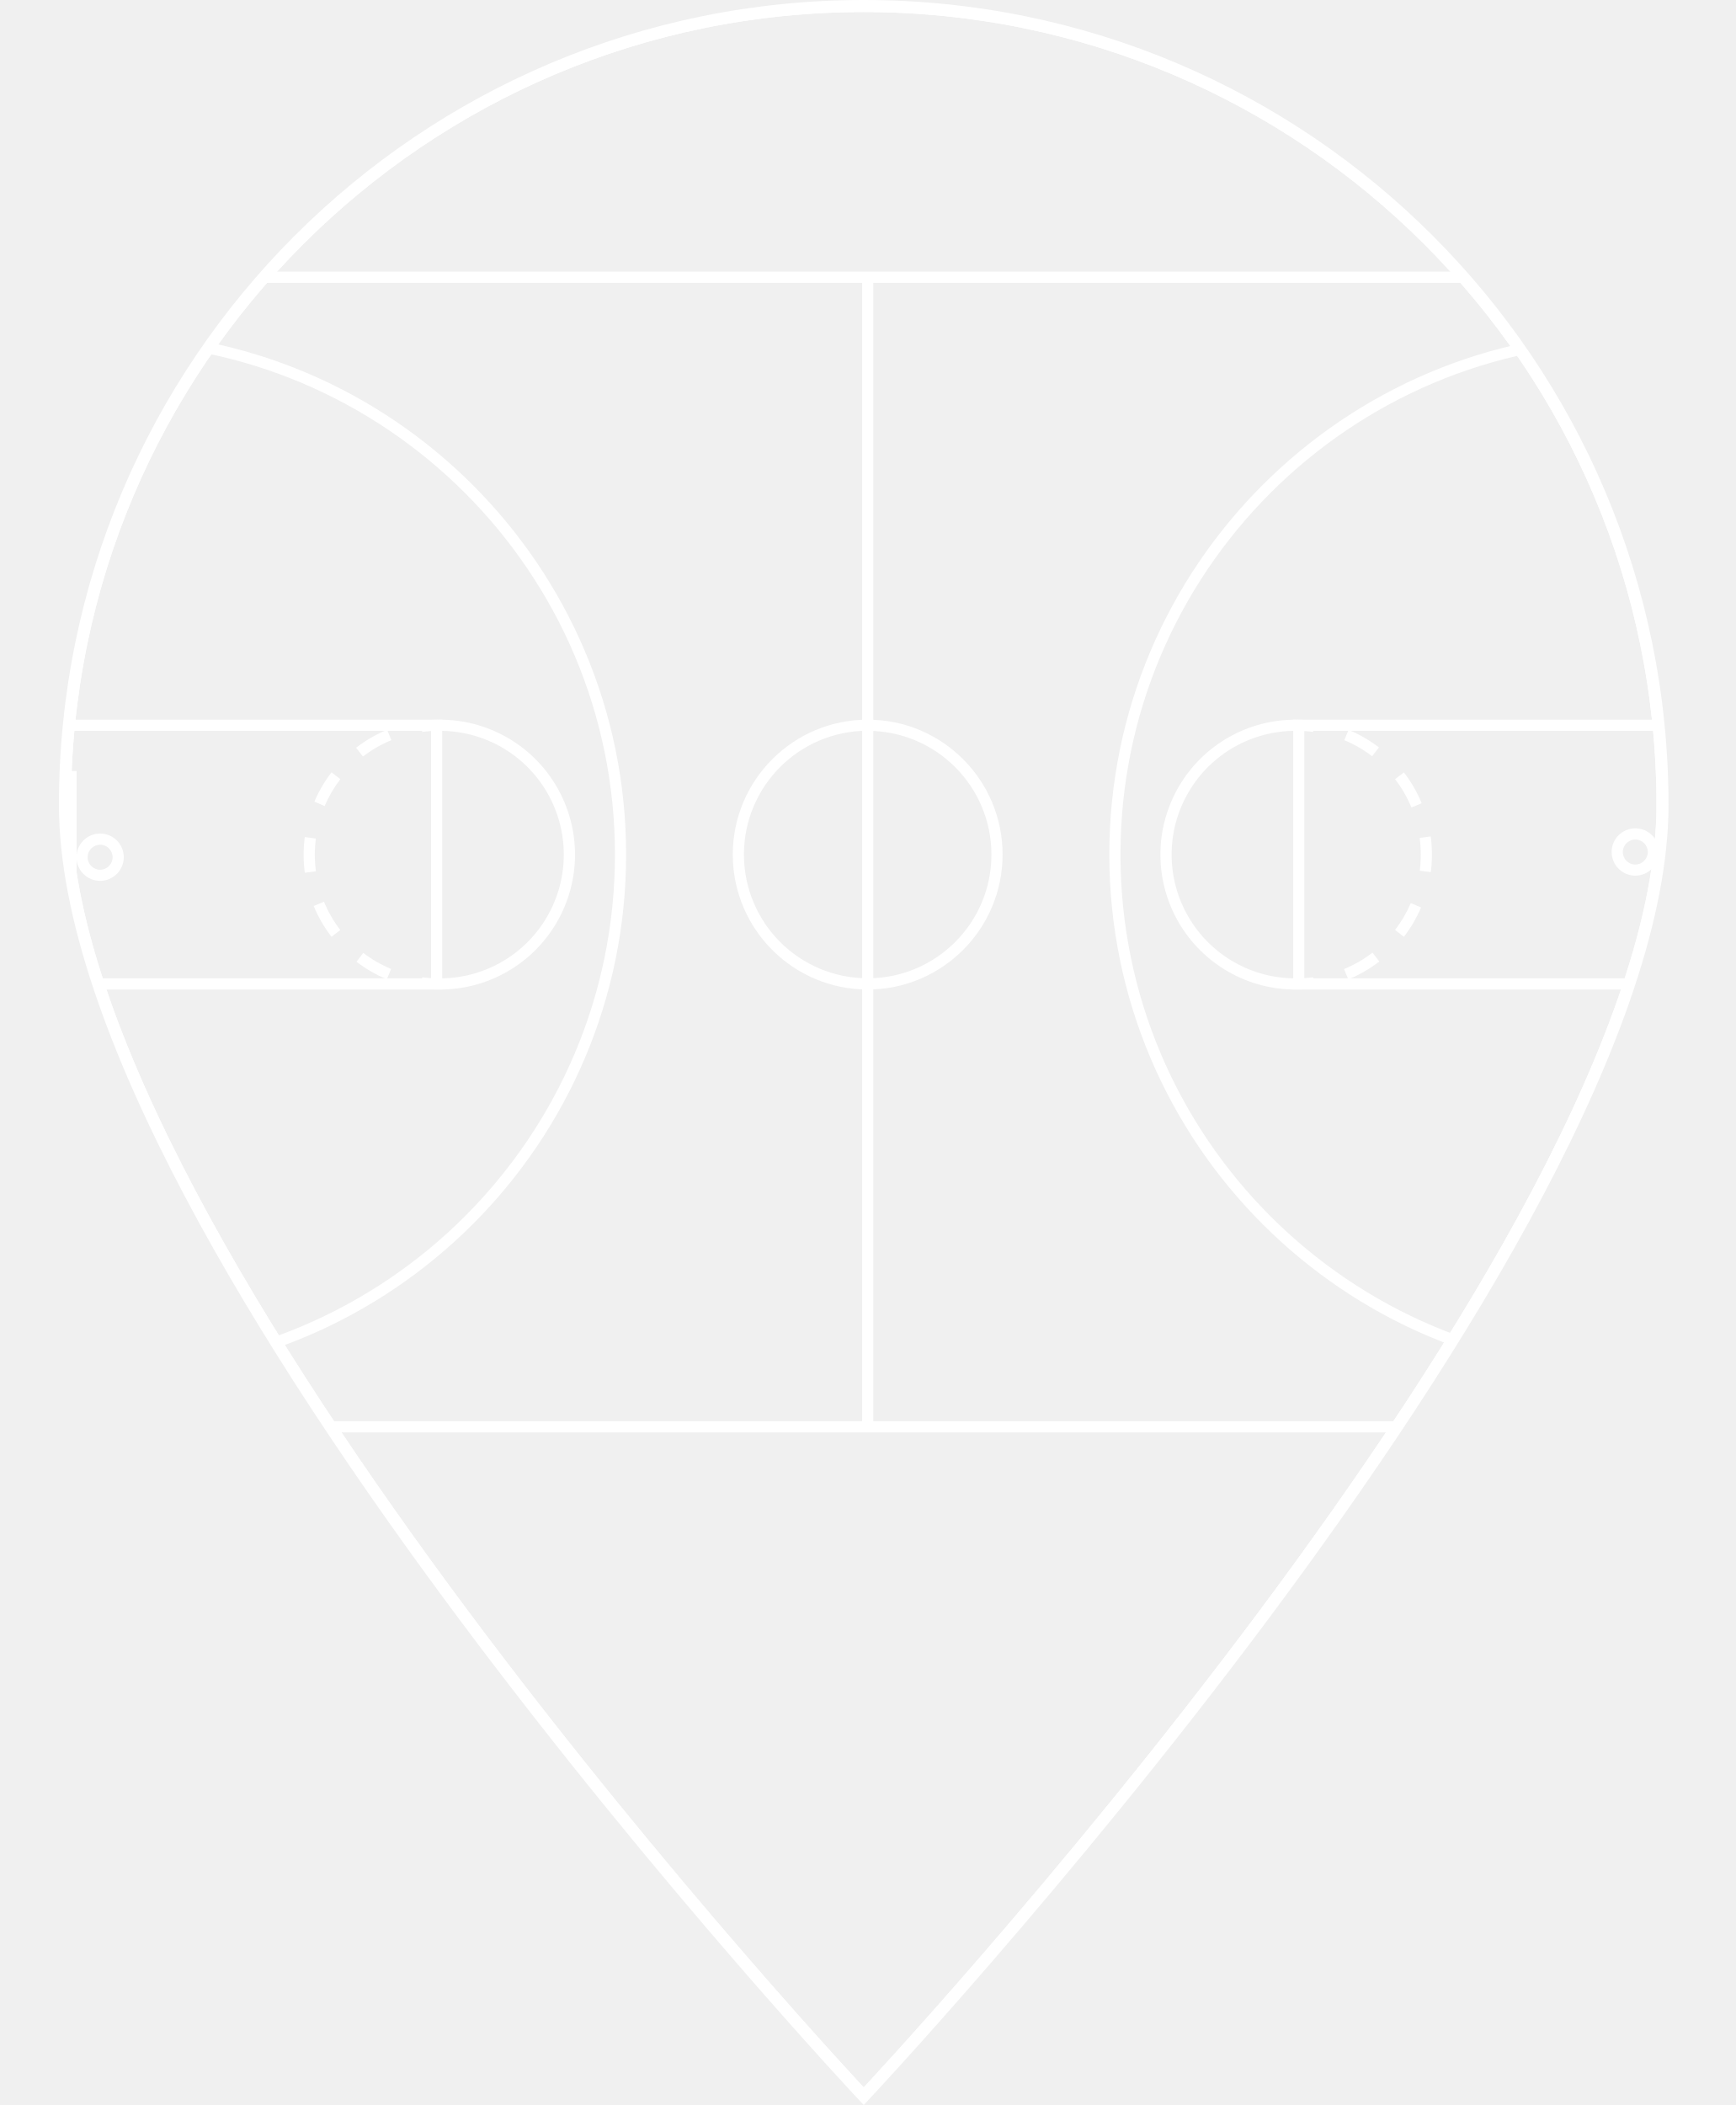
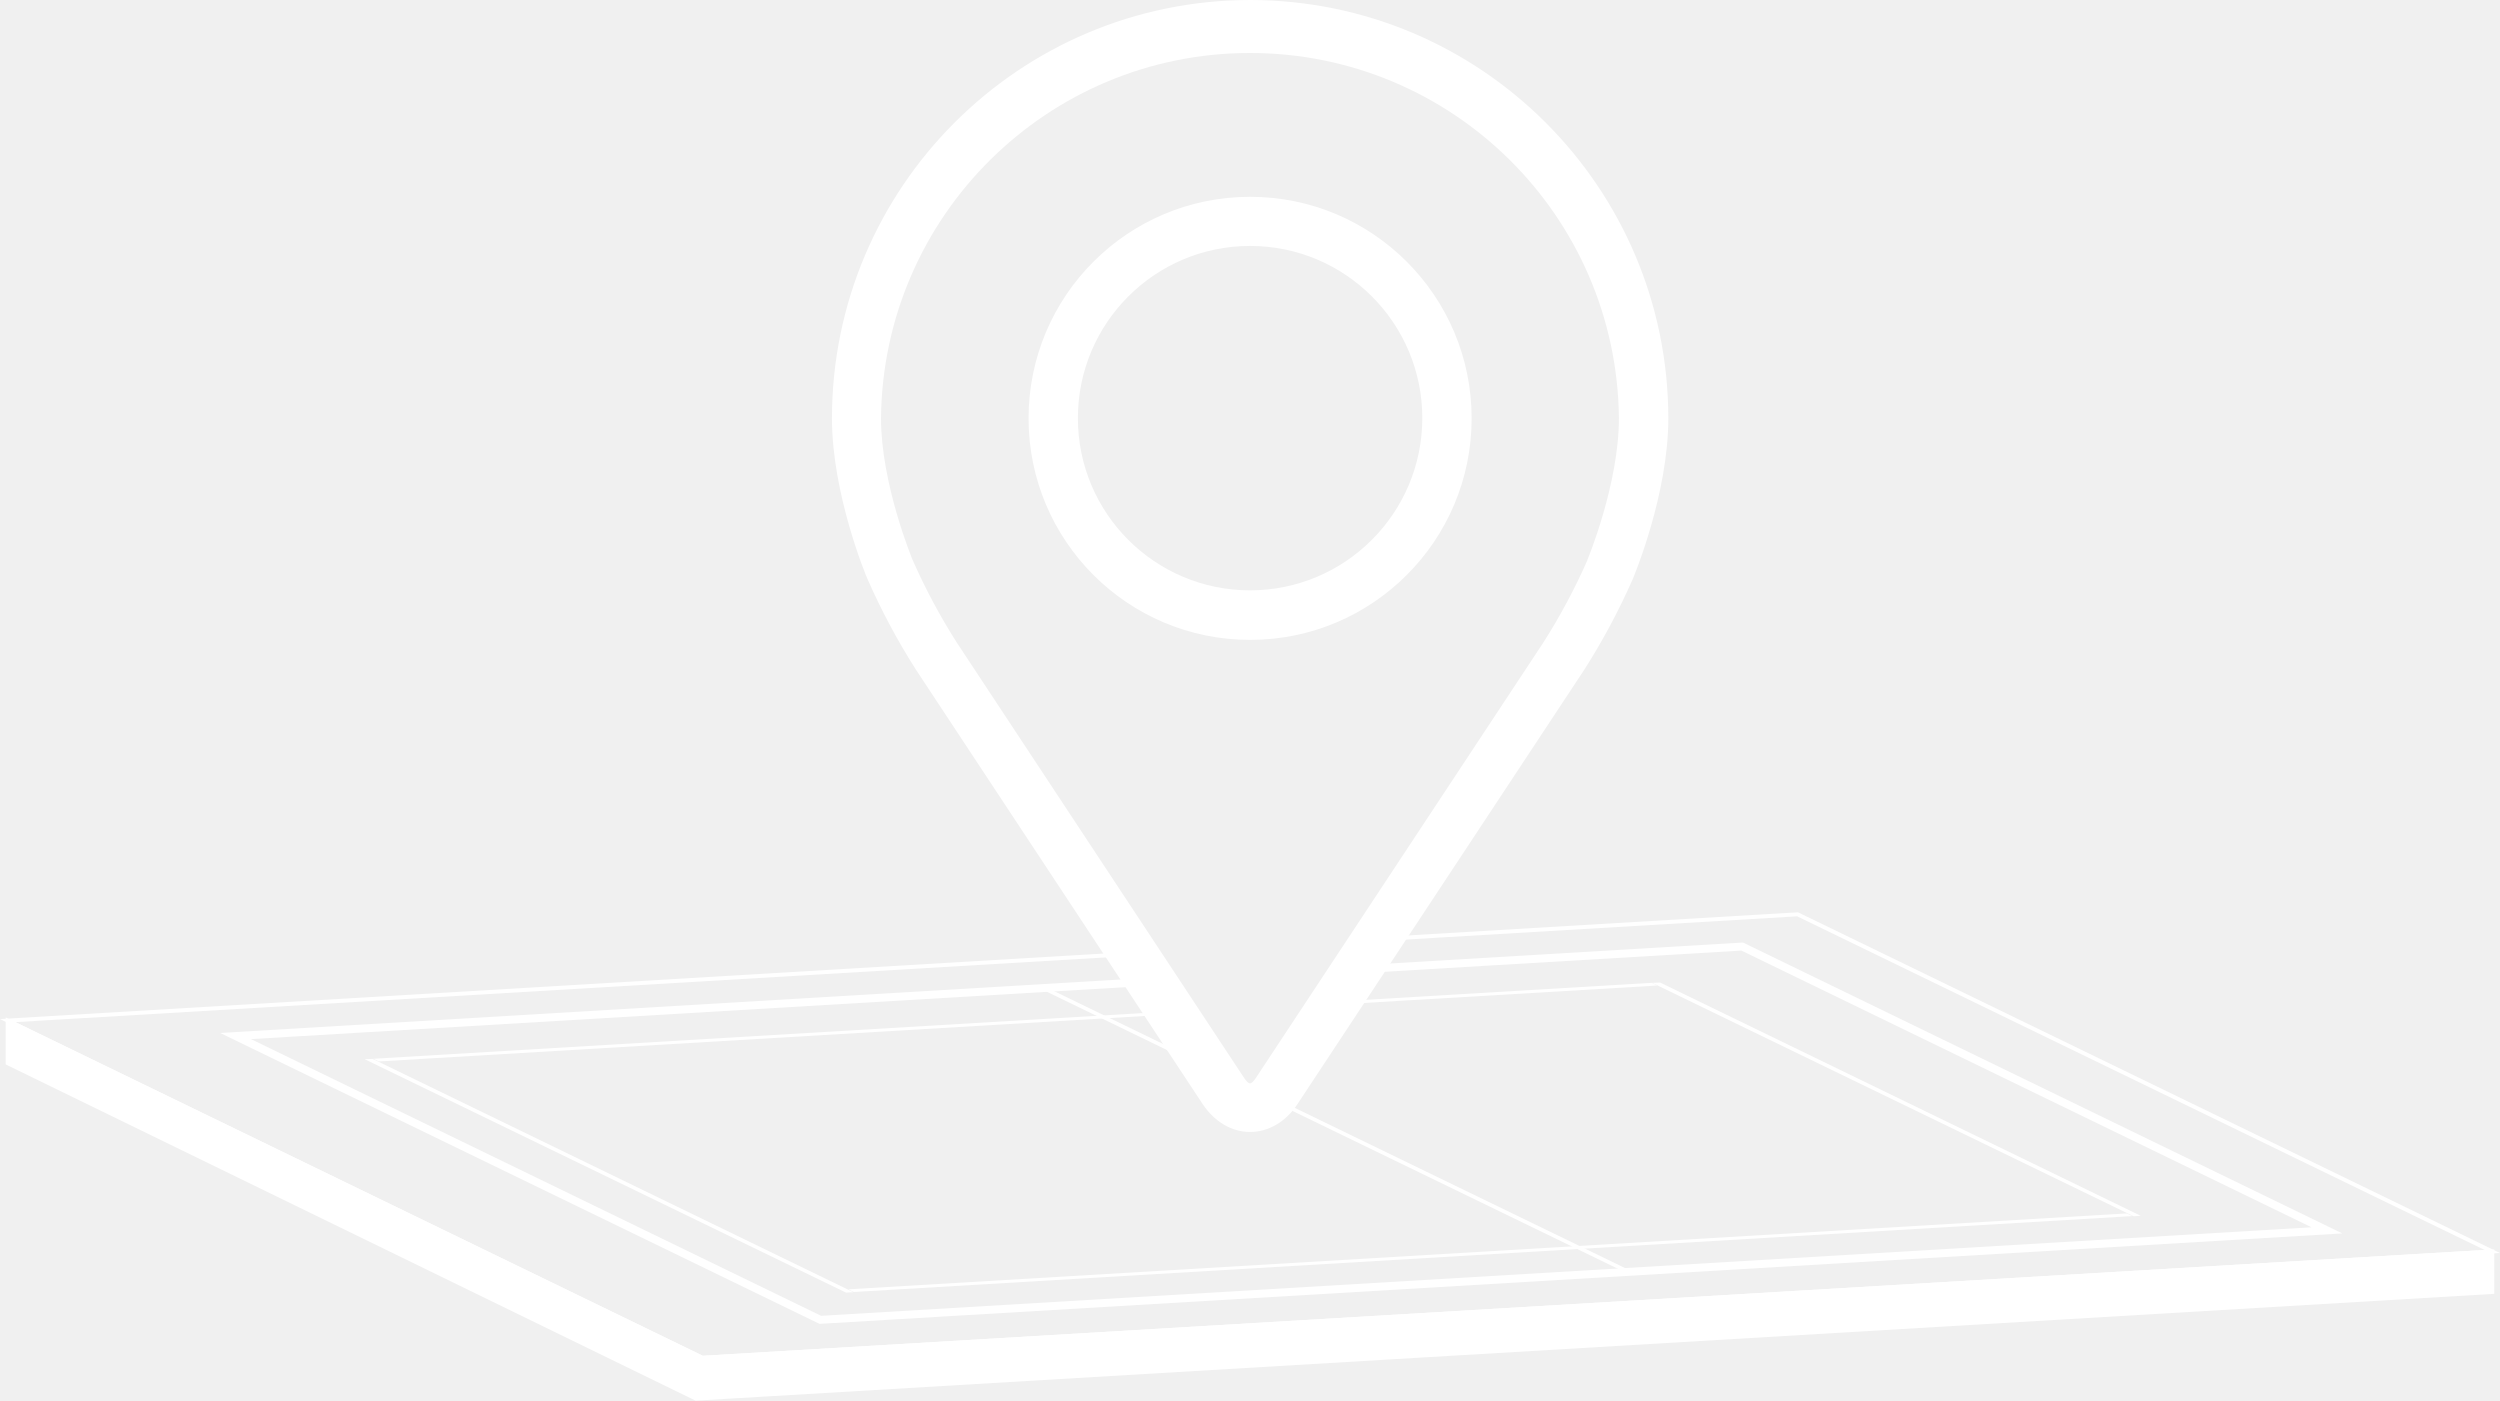
- <svg xmlns="http://www.w3.org/2000/svg" viewBox="0 0 865.24 1049.38">
+ <svg xmlns="http://www.w3.org/2000/svg" viewBox="0 0 631.95 354.06">
  <defs>
-     <style>.cls-1{fill:none;stroke:#fff;stroke-miterlimit:10;stroke-width:6px;}.cls-2{clip-path:url(#clip-path);}.cls-3{fill:#fff;}</style>
-     <clipPath id="clip-path" transform="translate(29.38)">
-       <path class="cls-1" d="M799.5,401.25C799.5,181.3,621.2,3,401.25,3S3,181.3,3,401.25,401.25,1045,401.25,1045,799.5,621.2,799.5,401.25Z" />
-     </clipPath>
+     <style>.cls-1,.cls-2{fill:none;}.cls-1,.cls-2,.cls-4{stroke:#fff;stroke-miterlimit:10;}.cls-2{stroke-width:2px;}.cls-3,.cls-4{fill:#fff;}</style>
  </defs>
  <g id="Ebene_2" data-name="Ebene 2">
-     <g id="Ebene_21" data-name="Ebene 21">
-       <g class="cls-2">
-         <path class="cls-1" d="M799.5,401.25C799.5,181.3,621.2,3,401.25,3S3,181.3,3,401.25,401.25,1045,401.25,1045,799.5,621.2,799.5,401.25Z" transform="translate(29.38)" />
-         <path class="cls-3" d="M835.86,714.08H-29.38V135.4H835.86Zm-859.68-5.57H830.3V141H-23.82Z" transform="translate(29.38)" />
-         <rect class="cls-3" x="32.64" y="384.35" width="5.56" height="85.97" />
-         <path class="cls-3" d="M20.54,439.12a11.79,11.79,0,1,1,11.79-11.79A11.8,11.8,0,0,1,20.54,439.12Zm0-18a6.23,6.23,0,1,0,6.23,6.23A6.24,6.24,0,0,0,20.54,421.1Z" transform="translate(29.38)" />
-         <polygon class="cls-3" points="220.48 493.29 2.78 493.29 2.78 487.73 214.92 487.73 214.92 364.34 2.79 364.34 2.79 358.78 220.48 358.78 220.48 493.29" />
-         <path class="cls-3" d="M189.23,493.29a67.43,67.43,0,0,1-8.78-.57l.72-5.51a63.55,63.55,0,0,0,8.06.52Z" transform="translate(29.38)" />
-         <path class="cls-3" d="M163.49,488.19a67.76,67.76,0,0,1-15.13-8.74l3.38-4.41a61.78,61.78,0,0,0,13.88,8Z" transform="translate(29.38)" />
-         <path class="cls-3" d="M135.9,467A67.21,67.21,0,0,1,127,451.64l5.14-2.11a61.48,61.48,0,0,0,8.14,14.1Z" transform="translate(29.38)" />
-         <path class="cls-3" d="M122.58,435.1a68.59,68.59,0,0,1,0-17.8l5.52.72a61,61,0,0,0-.52,8,62.88,62.88,0,0,0,.55,8.33Z" transform="translate(29.38)" />
-         <path class="cls-3" d="M132.47,401.82l-5.11-2.19a67.52,67.52,0,0,1,8.55-14.6l4.41,3.39A61.75,61.75,0,0,0,132.47,401.82Z" transform="translate(29.38)" />
-         <path class="cls-3" d="M151.57,377.16l-3.4-4.4a67.37,67.37,0,0,1,15.46-8.94l2.12,5.15A61.71,61.71,0,0,0,151.57,377.16Z" transform="translate(29.38)" />
-         <path class="cls-3" d="M181.12,364.87l-.72-5.52a68.08,68.08,0,0,1,8.83-.57v5.56A62.41,62.41,0,0,0,181.12,364.87Z" transform="translate(29.38)" />
-         <path class="cls-3" d="M189.23,493.29v-5.56a61.7,61.7,0,1,0,0-123.39v-5.56a67.26,67.26,0,1,1,0,134.51Z" transform="translate(29.38)" />
-         <rect class="cls-3" x="2.78" y="165.35" width="50.55" height="5.56" />
-         <rect class="cls-3" x="2.78" y="681.16" width="50.55" height="5.56" />
-         <path class="cls-3" d="M22.09,686.72v-5.56c140.68,0,255.13-114.45,255.13-255.13S162.77,170.91,22.09,170.91v-5.56c143.74,0,260.69,116.94,260.69,260.68S165.83,686.72,22.09,686.72Z" transform="translate(29.38)" />
-         <path class="cls-3" d="M403.24,493.29A67.26,67.26,0,1,1,470.49,426,67.33,67.33,0,0,1,403.24,493.29Zm0-129A61.7,61.7,0,1,0,464.93,426,61.75,61.75,0,0,0,403.24,364.34Z" transform="translate(29.38)" />
-         <rect class="cls-3" x="429.84" y="139.47" width="5.56" height="573.12" />
-         <rect class="cls-3" x="827.04" y="381.75" width="5.56" height="85.97" />
-         <path class="cls-3" d="M785.94,436.52a11.79,11.79,0,1,1,11.79-11.78A11.8,11.8,0,0,1,785.94,436.52Zm0-18a6.23,6.23,0,1,0,6.23,6.23A6.24,6.24,0,0,0,785.94,418.51Z" transform="translate(29.38)" />
-         <polygon class="cls-3" points="862.45 493.29 644.76 493.29 644.76 358.78 862.46 358.78 862.46 364.34 650.32 364.34 650.32 487.73 862.45 487.73 862.45 493.29" />
-         <path class="cls-3" d="M625.32,364.86a62.25,62.25,0,0,0-8.07-.52v-5.56a67.77,67.77,0,0,1,8.78.57Z" transform="translate(29.38)" />
-         <path class="cls-3" d="M654.73,377a61.06,61.06,0,0,0-13.87-8l2.13-5.14a67.44,67.44,0,0,1,15.13,8.73Z" transform="translate(29.38)" />
-         <path class="cls-3" d="M674.32,402.54a61.56,61.56,0,0,0-8.15-14.1l4.41-3.39a67.25,67.25,0,0,1,8.87,15.37Z" transform="translate(29.38)" />
-         <path class="cls-3" d="M684,434.77l-5.52-.72a63.27,63.27,0,0,0,.51-8,62.21,62.21,0,0,0-.55-8.33l5.51-.74a68.18,68.18,0,0,1,.6,9.07A71,71,0,0,1,684,434.77Z" transform="translate(29.38)" />
-         <path class="cls-3" d="M670.57,467l-4.41-3.39a62,62,0,0,0,7.85-13.4l5.12,2.18A68.22,68.22,0,0,1,670.57,467Z" transform="translate(29.38)" />
-         <path class="cls-3" d="M642.85,488.24l-2.12-5.14a61.6,61.6,0,0,0,14.18-8.2l3.4,4.41A67,67,0,0,1,642.85,488.24Z" transform="translate(29.38)" />
-         <path class="cls-3" d="M617.25,493.29v-5.56a62.52,62.52,0,0,0,8.11-.53l.73,5.51A66.85,66.85,0,0,1,617.25,493.29Z" transform="translate(29.38)" />
-         <path class="cls-3" d="M617.25,493.29a67.26,67.26,0,1,1,0-134.51v5.56a61.7,61.7,0,1,0,0,123.39Z" transform="translate(29.38)" />
-         <rect class="cls-3" x="811.9" y="681.16" width="50.56" height="5.56" />
-         <rect class="cls-3" x="811.9" y="165.35" width="50.56" height="5.56" />
-         <path class="cls-3" d="M784.39,686.72C640.65,686.72,523.7,569.78,523.7,426S640.65,165.35,784.39,165.35v5.56c-140.68,0-255.13,114.45-255.13,255.12S643.71,681.16,784.39,681.16Z" transform="translate(29.38)" />
-       </g>
-       <path class="cls-1" d="M799.5,401.25C799.5,181.3,621.2,3,401.25,3S3,181.3,3,401.25,401.25,1045,401.25,1045,799.5,621.2,799.5,401.25Z" transform="translate(29.38)" />
+     <g id="Ebene_23" data-name="Ebene 23">
+       <polyline class="cls-1" points="348.31 237.42 454.39 231.12 630 316.35 177.55 343.22 1.94 257.99 286.87 241.07" />
+       <polyline class="cls-2" points="344.76 244.95 440.39 239.27 588.2 311.01 207.36 333.63 59.55 261.89 291.19 248.13" />
+       <polyline class="cls-3" points="342.91 252.88 417.56 248.44 418.94 249.12 338.79 253.88" />
+       <path class="cls-3" d="M298.64,255.51,94.38,267.64l1.38.67,202.9-12.05C298.65,256,298.64,255.76,298.64,255.51Z" />
+       <polygon class="cls-3" points="539.01 307.4 215.83 326.59 214.45 325.92 537.63 306.73 539.01 307.4" />
+       <polygon class="cls-3" points="215.7 326.64 213.87 326.75 92.18 267.74 94.2 267.67 215.7 326.64" />
+       <polygon class="cls-3" points="541.14 307.34 539.32 307.44 417.63 248.44 419.64 248.37 541.14 307.34" />
+       <polygon class="cls-3" points="413.2 321.72 411.29 321.84 263.07 249.94 265.09 249.88 413.2 321.72" />
+       <polygon class="cls-4" points="1.94 257.99 1.94 268.75 175.94 353.55 630 326.58 630 316.35 177.55 343.22 1.94 257.99" />
+       <path class="cls-3" d="M316,0a105.82,105.82,0,0,0-105.7,105.7c0,19.19,8.6,39.83,9,40.7a169.9,169.9,0,0,0,12.21,22.85l72.48,109.81c3,4.5,7.35,7.08,12,7.08s9.08-2.58,12-7.07L400.5,169.25a170,170,0,0,0,12.22-22.85c.36-.87,9-21.5,9-40.7A105.83,105.83,0,0,0,316,0Zm85.28,141.57a155.45,155.45,0,0,1-11.14,20.83L317.63,272.22c-1.43,2.17-1.88,2.17-3.31,0L241.84,162.4a156.07,156.07,0,0,1-11.14-20.83c-.1-.26-8-19.25-8-35.87a93.27,93.27,0,0,1,186.53,0C409.24,122.34,401.33,141.39,401.25,141.57Z" />
+       <path class="cls-3" d="M316,49.75a56,56,0,1,0,56,56A56,56,0,0,0,316,49.75Zm0,99.48a43.53,43.53,0,1,1,43.53-43.52A43.57,43.57,0,0,1,316,149.23Z" />
    </g>
  </g>
</svg>
